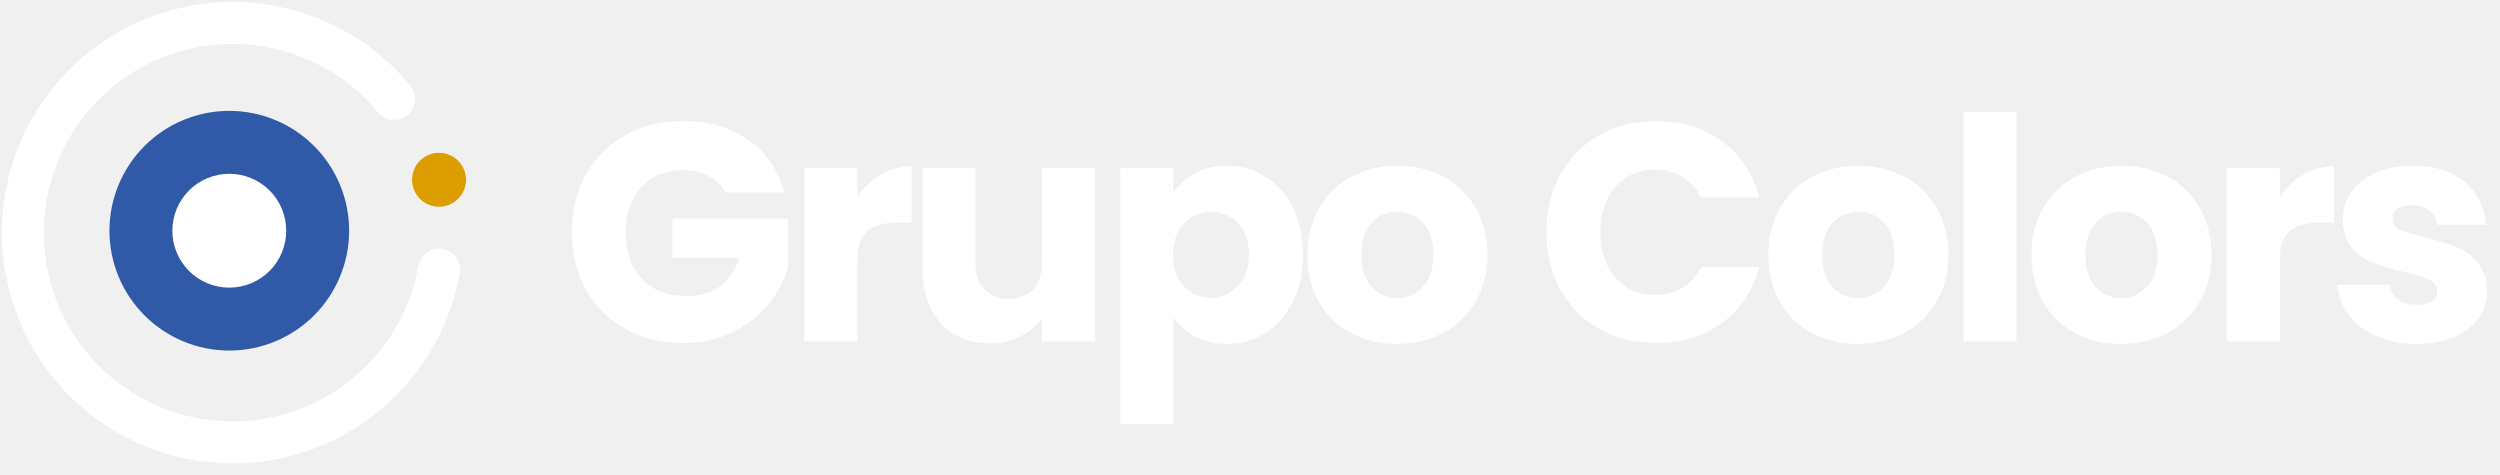
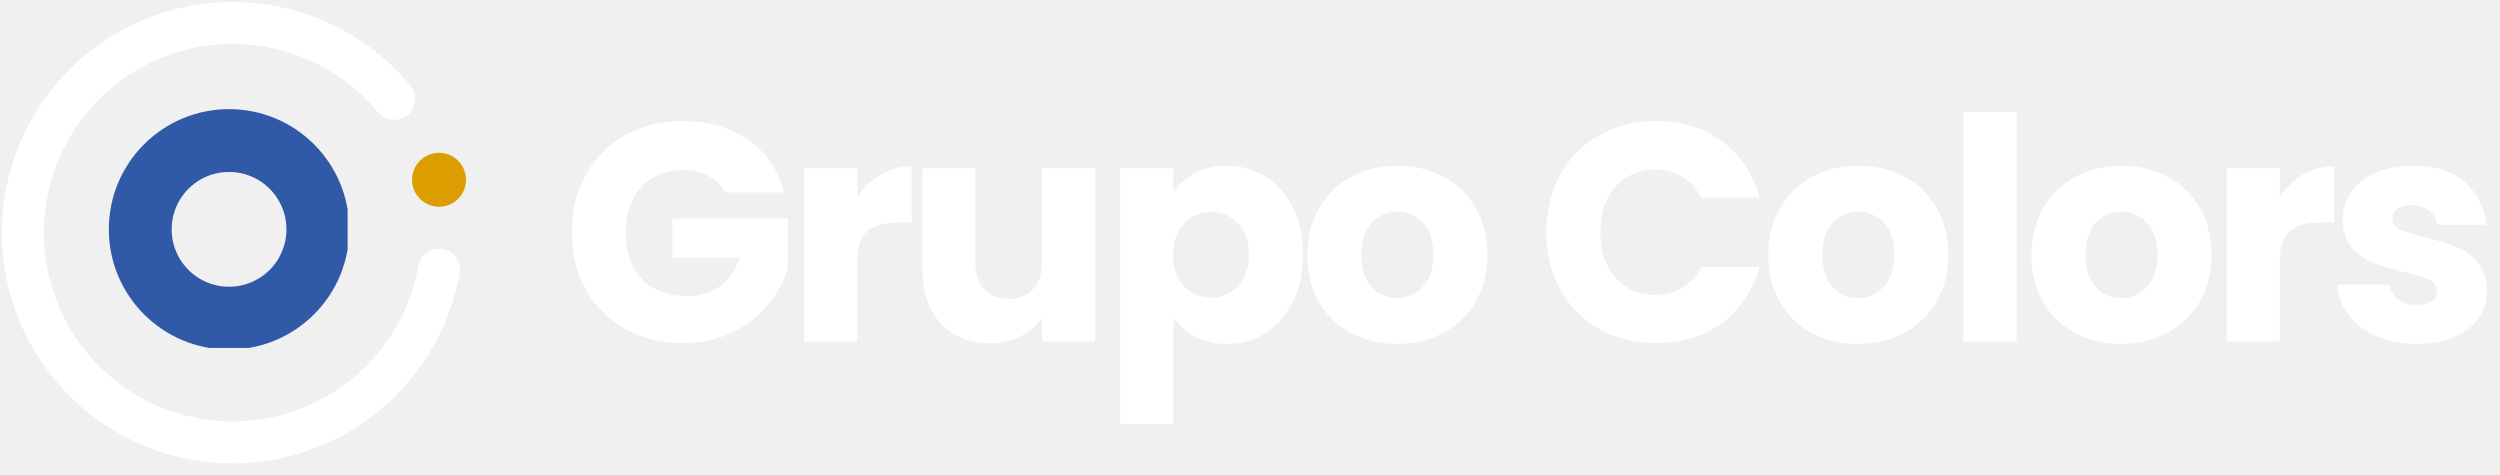
<svg xmlns="http://www.w3.org/2000/svg" width="595" zoomAndPan="magnify" viewBox="0 0 446.25 84.75" height="113" preserveAspectRatio="xMidYMid meet" version="1.0">
  <defs>
    <g />
-     <clipPath id="3630b7eda6">
+     <clipPath id="f32fe6a07a">
      <path d="M 100 3 L 445.219 3 L 445.219 81 L 100 81 Z M 100 3 " clip-rule="nonzero" />
    </clipPath>
-     <clipPath id="76d58f8a5c">
+     <clipPath id="ff9560468e">
      <rect x="0" width="346" y="0" height="78" />
    </clipPath>
-     <clipPath id="a8f7e2da5d">
+     <clipPath id="eb5e2557c0">
      <path d="M 0.281 0 L 84.781 0 L 84.781 84.5 L 0.281 84.5 Z M 0.281 0 " clip-rule="nonzero" />
    </clipPath>
+     <clipPath id="4c8ad6373f">
+       <path d="M 19.426 19.48 L 62.051 19.48 L 62.051 62.105 L 19.426 62.105 Z M 19.426 19.48 " clip-rule="nonzero" />
+     </clipPath>
+     <clipPath id="4c857dda24">
+       <path d="M 40.883 19.48 C 29.031 19.48 19.426 29.086 19.426 40.938 C 19.426 52.789 29.031 62.395 40.883 62.395 C 52.734 62.395 62.344 52.789 62.344 40.938 C 62.344 29.086 52.734 19.48 40.883 19.48 Z M 40.883 19.48 " clip-rule="nonzero" />
+     </clipPath>
  </defs>
-   <g clip-path="url(#3630b7eda6)">
+   <g clip-path="url(#f32fe6a07a)">
    <g transform="matrix(1, 0, 0, 1, 100, 3)">
-       <g clip-path="url(#76d58f8a5c)">
+       <g clip-path="url(#ff9560468e)">
        <g fill="#ffffff" fill-opacity="1">
          <g transform="translate(0.238735, 57.95129)">
            <g>
              <path d="M 29.25 -26.594 C 28.551 -27.883 27.547 -28.867 26.234 -29.547 C 24.922 -30.234 23.379 -30.578 21.609 -30.578 C 18.547 -30.578 16.086 -29.57 14.234 -27.562 C 12.391 -25.551 11.469 -22.863 11.469 -19.5 C 11.469 -15.914 12.438 -13.117 14.375 -11.109 C 16.312 -9.098 18.984 -8.094 22.391 -8.094 C 24.711 -8.094 26.676 -8.68 28.281 -9.859 C 29.883 -11.047 31.055 -12.742 31.797 -14.953 L 19.781 -14.953 L 19.781 -21.938 L 40.391 -21.938 L 40.391 -13.125 C 39.691 -10.758 38.5 -8.562 36.812 -6.531 C 35.133 -4.5 33.004 -2.852 30.422 -1.594 C 27.836 -0.344 24.914 0.281 21.656 0.281 C 17.82 0.281 14.398 -0.555 11.391 -2.234 C 8.379 -3.922 6.031 -6.258 4.344 -9.25 C 2.664 -12.238 1.828 -15.656 1.828 -19.5 C 1.828 -23.344 2.664 -26.77 4.344 -29.781 C 6.031 -32.789 8.367 -35.133 11.359 -36.812 C 14.348 -38.5 17.766 -39.344 21.609 -39.344 C 26.266 -39.344 30.188 -38.211 33.375 -35.953 C 36.57 -33.703 38.688 -30.582 39.719 -26.594 Z M 29.25 -26.594 " />
            </g>
          </g>
        </g>
        <g fill="#ffffff" fill-opacity="1">
          <g transform="translate(40.12888, 57.95129)">
            <g>
              <path d="M 12.906 -25.766 C 14.02 -27.461 15.406 -28.801 17.062 -29.781 C 18.727 -30.758 20.578 -31.25 22.609 -31.25 L 22.609 -21.219 L 20 -21.219 C 17.633 -21.219 15.859 -20.707 14.672 -19.688 C 13.492 -18.676 12.906 -16.895 12.906 -14.344 L 12.906 0 L 3.438 0 L 3.438 -30.922 L 12.906 -30.922 Z M 12.906 -25.766 " />
            </g>
          </g>
        </g>
        <g fill="#ffffff" fill-opacity="1">
          <g transform="translate(61.51413, 57.95129)">
            <g>
              <path d="M 33.969 -30.922 L 33.969 0 L 24.484 0 L 24.484 -4.203 C 23.523 -2.836 22.223 -1.738 20.578 -0.906 C 18.941 -0.082 17.125 0.328 15.125 0.328 C 12.758 0.328 10.672 -0.195 8.859 -1.25 C 7.055 -2.301 5.656 -3.82 4.656 -5.812 C 3.656 -7.812 3.156 -10.16 3.156 -12.859 L 3.156 -30.922 L 12.578 -30.922 L 12.578 -14.125 C 12.578 -12.062 13.113 -10.457 14.188 -9.312 C 15.258 -8.164 16.695 -7.594 18.5 -7.594 C 20.352 -7.594 21.812 -8.164 22.875 -9.312 C 23.945 -10.457 24.484 -12.062 24.484 -14.125 L 24.484 -30.922 Z M 33.969 -30.922 " />
            </g>
          </g>
        </g>
        <g fill="#ffffff" fill-opacity="1">
          <g transform="translate(96.52874, 57.95129)">
            <g>
              <path d="M 12.906 -26.547 C 13.832 -27.984 15.109 -29.145 16.734 -30.031 C 18.359 -30.914 20.258 -31.359 22.438 -31.359 C 24.988 -31.359 27.297 -30.711 29.359 -29.422 C 31.43 -28.129 33.066 -26.281 34.266 -23.875 C 35.461 -21.477 36.062 -18.691 36.062 -15.516 C 36.062 -12.336 35.461 -9.535 34.266 -7.109 C 33.066 -4.691 31.43 -2.828 29.359 -1.516 C 27.297 -0.211 24.988 0.438 22.438 0.438 C 20.289 0.438 18.395 -0.004 16.75 -0.891 C 15.113 -1.773 13.832 -2.922 12.906 -4.328 L 12.906 14.734 L 3.438 14.734 L 3.438 -30.922 L 12.906 -30.922 Z M 26.422 -15.516 C 26.422 -17.879 25.766 -19.734 24.453 -21.078 C 23.148 -22.43 21.535 -23.109 19.609 -23.109 C 17.723 -23.109 16.125 -22.422 14.812 -21.047 C 13.508 -19.68 12.859 -17.816 12.859 -15.453 C 12.859 -13.086 13.508 -11.223 14.812 -9.859 C 16.125 -8.492 17.723 -7.812 19.609 -7.812 C 21.492 -7.812 23.098 -8.504 24.422 -9.891 C 25.754 -11.273 26.422 -13.148 26.422 -15.516 Z M 26.422 -15.516 " />
            </g>
          </g>
        </g>
        <g fill="#ffffff" fill-opacity="1">
          <g transform="translate(131.8204, 57.95129)">
            <g>
              <path d="M 17.516 0.438 C 14.484 0.438 11.754 -0.207 9.328 -1.5 C 6.91 -2.789 5.008 -4.633 3.625 -7.031 C 2.238 -9.438 1.547 -12.242 1.547 -15.453 C 1.547 -18.629 2.25 -21.426 3.656 -23.844 C 5.062 -26.27 6.984 -28.129 9.422 -29.422 C 11.859 -30.711 14.594 -31.359 17.625 -31.359 C 20.645 -31.359 23.375 -30.711 25.812 -29.422 C 28.25 -28.129 30.172 -26.27 31.578 -23.844 C 32.984 -21.426 33.688 -18.629 33.688 -15.453 C 33.688 -12.273 32.973 -9.477 31.547 -7.062 C 30.129 -4.645 28.191 -2.789 25.734 -1.5 C 23.273 -0.207 20.535 0.438 17.516 0.438 Z M 17.516 -7.75 C 19.316 -7.75 20.852 -8.414 22.125 -9.75 C 23.406 -11.082 24.047 -12.984 24.047 -15.453 C 24.047 -17.93 23.426 -19.832 22.188 -21.156 C 20.945 -22.488 19.426 -23.156 17.625 -23.156 C 15.77 -23.156 14.234 -22.5 13.016 -21.188 C 11.797 -19.875 11.188 -17.961 11.188 -15.453 C 11.188 -12.984 11.785 -11.082 12.984 -9.75 C 14.191 -8.414 15.703 -7.75 17.516 -7.75 Z M 17.516 -7.75 " />
            </g>
          </g>
        </g>
        <g fill="#ffffff" fill-opacity="1">
          <g transform="translate(164.785, 57.95129)">
            <g />
          </g>
        </g>
        <g fill="#ffffff" fill-opacity="1">
          <g transform="translate(174.203, 57.95129)">
            <g>
              <path d="M 1.828 -19.5 C 1.828 -23.344 2.656 -26.77 4.312 -29.781 C 5.977 -32.789 8.297 -35.133 11.266 -36.812 C 14.242 -38.5 17.617 -39.344 21.391 -39.344 C 26.004 -39.344 29.953 -38.125 33.234 -35.688 C 36.523 -33.25 38.727 -29.922 39.844 -25.703 L 29.422 -25.703 C 28.641 -27.328 27.535 -28.562 26.109 -29.406 C 24.691 -30.258 23.082 -30.688 21.281 -30.688 C 18.363 -30.688 16 -29.672 14.188 -27.641 C 12.375 -25.609 11.469 -22.895 11.469 -19.5 C 11.469 -16.102 12.375 -13.391 14.188 -11.359 C 16 -9.328 18.363 -8.312 21.281 -8.312 C 23.082 -8.312 24.691 -8.734 26.109 -9.578 C 27.535 -10.43 28.641 -11.672 29.422 -13.297 L 39.844 -13.297 C 38.727 -9.086 36.523 -5.77 33.234 -3.344 C 29.953 -0.926 26.004 0.281 21.391 0.281 C 17.617 0.281 14.242 -0.555 11.266 -2.234 C 8.297 -3.922 5.977 -6.258 4.312 -9.25 C 2.656 -12.238 1.828 -15.656 1.828 -19.5 Z M 1.828 -19.5 " />
            </g>
          </g>
        </g>
        <g fill="#ffffff" fill-opacity="1">
          <g transform="translate(214.0932, 57.95129)">
            <g>
              <path d="M 17.516 0.438 C 14.484 0.438 11.754 -0.207 9.328 -1.5 C 6.91 -2.789 5.008 -4.633 3.625 -7.031 C 2.238 -9.438 1.547 -12.242 1.547 -15.453 C 1.547 -18.629 2.25 -21.426 3.656 -23.844 C 5.062 -26.27 6.984 -28.129 9.422 -29.422 C 11.859 -30.711 14.594 -31.359 17.625 -31.359 C 20.645 -31.359 23.375 -30.711 25.812 -29.422 C 28.25 -28.129 30.172 -26.27 31.578 -23.844 C 32.984 -21.426 33.688 -18.629 33.688 -15.453 C 33.688 -12.273 32.973 -9.477 31.547 -7.062 C 30.129 -4.645 28.191 -2.789 25.734 -1.5 C 23.273 -0.207 20.535 0.438 17.516 0.438 Z M 17.516 -7.75 C 19.316 -7.75 20.852 -8.414 22.125 -9.75 C 23.406 -11.082 24.047 -12.984 24.047 -15.453 C 24.047 -17.93 23.426 -19.832 22.188 -21.156 C 20.945 -22.488 19.426 -23.156 17.625 -23.156 C 15.77 -23.156 14.234 -22.5 13.016 -21.188 C 11.797 -19.875 11.188 -17.961 11.188 -15.453 C 11.188 -12.984 11.785 -11.082 12.984 -9.75 C 14.191 -8.414 15.703 -7.75 17.516 -7.75 Z M 17.516 -7.75 " />
            </g>
          </g>
        </g>
        <g fill="#ffffff" fill-opacity="1">
          <g transform="translate(247.0579, 57.95129)">
            <g>
              <path d="M 12.906 -41 L 12.906 0 L 3.438 0 L 3.438 -41 Z M 12.906 -41 " />
            </g>
          </g>
        </g>
        <g fill="#ffffff" fill-opacity="1">
          <g transform="translate(261.0744, 57.95129)">
            <g>
              <path d="M 17.516 0.438 C 14.484 0.438 11.754 -0.207 9.328 -1.5 C 6.91 -2.789 5.008 -4.633 3.625 -7.031 C 2.238 -9.438 1.547 -12.242 1.547 -15.453 C 1.547 -18.629 2.25 -21.426 3.656 -23.844 C 5.062 -26.27 6.984 -28.129 9.422 -29.422 C 11.859 -30.711 14.594 -31.359 17.625 -31.359 C 20.645 -31.359 23.375 -30.711 25.812 -29.422 C 28.25 -28.129 30.172 -26.27 31.578 -23.844 C 32.984 -21.426 33.688 -18.629 33.688 -15.453 C 33.688 -12.273 32.973 -9.477 31.547 -7.062 C 30.129 -4.645 28.191 -2.789 25.734 -1.5 C 23.273 -0.207 20.535 0.438 17.516 0.438 Z M 17.516 -7.75 C 19.316 -7.75 20.852 -8.414 22.125 -9.75 C 23.406 -11.082 24.047 -12.984 24.047 -15.453 C 24.047 -17.93 23.426 -19.832 22.188 -21.156 C 20.945 -22.488 19.426 -23.156 17.625 -23.156 C 15.77 -23.156 14.234 -22.5 13.016 -21.188 C 11.797 -19.875 11.188 -17.961 11.188 -15.453 C 11.188 -12.984 11.785 -11.082 12.984 -9.75 C 14.191 -8.414 15.703 -7.75 17.516 -7.75 Z M 17.516 -7.75 " />
            </g>
          </g>
        </g>
        <g fill="#ffffff" fill-opacity="1">
          <g transform="translate(294.0391, 57.95129)">
            <g>
              <path d="M 12.906 -25.766 C 14.02 -27.461 15.406 -28.801 17.062 -29.781 C 18.727 -30.758 20.578 -31.25 22.609 -31.25 L 22.609 -21.219 L 20 -21.219 C 17.633 -21.219 15.859 -20.707 14.672 -19.688 C 13.492 -18.676 12.906 -16.895 12.906 -14.344 L 12.906 0 L 3.438 0 L 3.438 -30.922 L 12.906 -30.922 Z M 12.906 -25.766 " />
            </g>
          </g>
        </g>
        <g fill="#ffffff" fill-opacity="1">
          <g transform="translate(315.4243, 57.95129)">
            <g>
              <path d="M 16.016 0.438 C 13.316 0.438 10.914 -0.02 8.812 -0.938 C 6.707 -1.863 5.047 -3.129 3.828 -4.734 C 2.609 -6.336 1.922 -8.141 1.766 -10.141 L 11.141 -10.141 C 11.242 -9.066 11.738 -8.195 12.625 -7.531 C 13.52 -6.863 14.613 -6.531 15.906 -6.531 C 17.082 -6.531 17.992 -6.758 18.641 -7.219 C 19.285 -7.688 19.609 -8.289 19.609 -9.031 C 19.609 -9.914 19.145 -10.57 18.219 -11 C 17.301 -11.426 15.805 -11.895 13.734 -12.406 C 11.523 -12.926 9.68 -13.473 8.203 -14.047 C 6.723 -14.617 5.445 -15.52 4.375 -16.75 C 3.301 -17.988 2.766 -19.664 2.766 -21.781 C 2.766 -23.551 3.254 -25.164 4.234 -26.625 C 5.211 -28.082 6.648 -29.234 8.547 -30.078 C 10.453 -30.93 12.719 -31.359 15.344 -31.359 C 19.227 -31.359 22.285 -30.395 24.516 -28.469 C 26.754 -26.551 28.039 -24.004 28.375 -20.828 L 19.609 -20.828 C 19.461 -21.898 18.992 -22.75 18.203 -23.375 C 17.41 -24.008 16.367 -24.328 15.078 -24.328 C 13.961 -24.328 13.109 -24.113 12.516 -23.688 C 11.93 -23.258 11.641 -22.676 11.641 -21.938 C 11.641 -21.051 12.109 -20.383 13.047 -19.938 C 13.992 -19.5 15.461 -19.055 17.453 -18.609 C 19.742 -18.023 21.609 -17.445 23.047 -16.875 C 24.484 -16.301 25.75 -15.375 26.844 -14.094 C 27.938 -12.82 28.5 -11.113 28.531 -8.969 C 28.531 -7.164 28.02 -5.551 27 -4.125 C 25.988 -2.707 24.531 -1.594 22.625 -0.781 C 20.727 0.031 18.523 0.438 16.016 0.438 Z M 16.016 0.438 " />
            </g>
          </g>
        </g>
      </g>
    </g>
  </g>
-   <g clip-path="url(#a8f7e2da5d)">
+   <g clip-path="url(#eb5e2557c0)">
    <path stroke-linecap="round" transform="matrix(0.534815, 0, 0, 0.534815, -15.22727, -10.69629)" fill="none" stroke-linejoin="miter" d="M 160.001 52.999 C 159.161 51.984 158.292 50.998 157.394 50.034 C 156.503 49.07 155.582 48.127 154.633 47.214 C 153.683 46.301 152.712 45.418 151.711 44.563 C 150.711 43.701 149.688 42.876 148.644 42.072 C 147.599 41.276 146.533 40.502 145.445 39.764 C 144.356 39.027 143.246 38.318 142.121 37.639 C 140.989 36.96 139.842 36.317 138.681 35.703 C 137.512 35.09 136.329 34.513 135.131 33.965 C 133.934 33.417 132.721 32.906 131.501 32.431 C 130.274 31.949 129.033 31.511 127.784 31.102 C 126.527 30.693 125.264 30.32 123.993 29.984 C 122.722 29.648 121.444 29.349 120.151 29.086 C 118.865 28.823 117.565 28.589 116.265 28.4 C 114.958 28.21 113.658 28.056 112.343 27.939 C 111.036 27.823 109.721 27.742 108.406 27.698 C 107.092 27.655 105.77 27.647 104.455 27.676 C 103.14 27.706 101.825 27.779 100.518 27.881 C 99.203 27.983 97.896 28.129 96.589 28.305 C 95.288 28.487 93.988 28.699 92.696 28.955 C 91.403 29.203 90.117 29.495 88.846 29.816 C 87.568 30.145 86.305 30.503 85.048 30.897 C 83.792 31.292 82.55 31.723 81.316 32.19 C 80.089 32.658 78.869 33.154 77.671 33.695 C 76.466 34.228 75.276 34.79 74.107 35.397 C 72.938 35.996 71.784 36.631 70.652 37.296 C 69.513 37.968 68.395 38.662 67.3 39.392 C 66.204 40.122 65.13 40.882 64.079 41.671 C 63.027 42.46 61.997 43.278 60.989 44.125 C 59.981 44.979 59.002 45.856 58.046 46.754 C 57.089 47.66 56.154 48.588 55.256 49.544 C 54.35 50.501 53.473 51.48 52.619 52.488 C 51.772 53.496 50.954 54.518 50.157 55.57 C 49.369 56.622 48.609 57.696 47.879 58.791 C 47.148 59.887 46.447 61.004 45.782 62.136 C 45.11 63.268 44.475 64.423 43.876 65.591 C 43.27 66.76 42.7 67.95 42.167 69.148 C 41.626 70.353 41.13 71.573 40.662 72.8 C 40.195 74.034 39.757 75.276 39.362 76.525 C 38.968 77.781 38.603 79.045 38.274 80.323 C 37.953 81.601 37.66 82.88 37.405 84.172 C 37.156 85.465 36.937 86.765 36.755 88.065 C 36.579 89.373 36.433 90.68 36.324 91.988 C 36.222 93.302 36.148 94.617 36.119 95.932 C 36.083 97.246 36.09 98.561 36.134 99.883 C 36.17 101.198 36.251 102.513 36.368 103.82 C 36.484 105.135 36.638 106.435 36.828 107.742 C 37.018 109.042 37.244 110.342 37.507 111.628 C 37.77 112.921 38.069 114.199 38.398 115.477 C 38.734 116.748 39.107 118.011 39.516 119.26 C 39.917 120.509 40.363 121.751 40.838 122.978 C 41.312 124.205 41.824 125.418 42.364 126.615 C 42.912 127.813 43.489 128.997 44.102 130.165 C 44.716 131.327 45.359 132.481 46.031 133.605 C 46.71 134.737 47.418 135.848 48.156 136.936 C 48.894 138.024 49.661 139.091 50.457 140.142 C 51.26 141.187 52.086 142.209 52.94 143.21 C 53.802 144.203 54.686 145.182 55.592 146.132 C 56.505 147.081 57.447 148.001 58.404 148.9 C 59.368 149.798 60.361 150.667 61.369 151.507 C 62.384 152.347 63.421 153.158 64.48 153.939 C 65.54 154.728 66.613 155.481 67.716 156.196 C 68.819 156.919 69.936 157.613 71.076 158.271 C 72.215 158.928 73.377 159.556 74.553 160.148 C 75.721 160.739 76.912 161.302 78.124 161.828 C 79.329 162.354 80.549 162.843 81.783 163.303 C 83.018 163.756 84.267 164.18 85.523 164.567 C 86.779 164.954 88.05 165.304 89.328 165.618 C 90.607 165.933 91.892 166.217 93.185 166.458 C 94.478 166.699 95.778 166.904 97.085 167.079 C 98.385 167.247 99.693 167.379 101.007 167.474 C 102.322 167.569 103.637 167.627 104.952 167.649 C 106.266 167.671 107.581 167.656 108.896 167.605 C 110.218 167.547 111.525 167.459 112.84 167.335 C 114.147 167.203 115.455 167.043 116.755 166.846 C 118.055 166.641 119.348 166.407 120.633 166.13 C 121.926 165.859 123.204 165.553 124.475 165.202 C 125.746 164.859 127.002 164.479 128.251 164.063 C 129.5 163.646 130.734 163.194 131.961 162.704 C 133.181 162.222 134.394 161.696 135.584 161.148 C 136.775 160.593 137.958 160.002 139.119 159.381 C 140.273 158.76 141.42 158.11 142.545 157.423 C 143.67 156.737 144.773 156.021 145.854 155.276 C 146.935 154.524 148.001 153.75 149.038 152.939 C 150.075 152.135 151.09 151.295 152.084 150.434 C 153.077 149.564 154.041 148.673 154.983 147.753 C 155.926 146.84 156.846 145.891 157.73 144.919 C 158.621 143.948 159.483 142.954 160.315 141.932 C 161.148 140.917 161.951 139.872 162.726 138.806 C 163.5 137.747 164.238 136.658 164.953 135.548 C 165.669 134.445 166.348 133.32 166.998 132.174 C 167.648 131.027 168.262 129.866 168.846 128.682 C 169.431 127.507 169.978 126.309 170.497 125.096 C 171.008 123.891 171.49 122.664 171.936 121.43 C 172.381 120.188 172.798 118.939 173.17 117.675 C 173.55 116.419 173.893 115.148 174.193 113.863 C 174.5 112.585 174.77 111.299 175.004 109.999 " stroke="#ffffff" stroke-width="14" stroke-opacity="1" stroke-miterlimit="4" />
  </g>
-   <path fill="#3059a7" d="M 62.32 41.18 C 62.32 41.883 62.285 42.582 62.219 43.277 C 62.148 43.977 62.047 44.668 61.91 45.355 C 61.773 46.043 61.602 46.719 61.398 47.391 C 61.195 48.062 60.961 48.719 60.691 49.367 C 60.426 50.016 60.125 50.648 59.793 51.266 C 59.465 51.883 59.105 52.484 58.715 53.066 C 58.328 53.648 57.91 54.211 57.465 54.754 C 57.02 55.293 56.551 55.812 56.055 56.309 C 55.559 56.805 55.043 57.273 54.5 57.719 C 53.957 58.16 53.395 58.578 52.812 58.969 C 52.23 59.355 51.629 59.719 51.012 60.047 C 50.395 60.379 49.762 60.676 49.113 60.945 C 48.469 61.215 47.809 61.449 47.137 61.652 C 46.469 61.855 45.789 62.027 45.102 62.164 C 44.414 62.301 43.723 62.402 43.023 62.469 C 42.328 62.539 41.629 62.574 40.93 62.574 C 40.227 62.574 39.527 62.539 38.832 62.469 C 38.133 62.402 37.441 62.301 36.754 62.164 C 36.066 62.027 35.391 61.855 34.719 61.652 C 34.047 61.449 33.391 61.215 32.742 60.945 C 32.094 60.676 31.461 60.379 30.844 60.047 C 30.227 59.719 29.625 59.355 29.043 58.969 C 28.461 58.578 27.898 58.16 27.355 57.719 C 26.816 57.273 26.297 56.805 25.801 56.309 C 25.305 55.812 24.836 55.293 24.391 54.754 C 23.945 54.211 23.531 53.648 23.141 53.066 C 22.75 52.484 22.391 51.883 22.062 51.266 C 21.73 50.648 21.434 50.016 21.164 49.367 C 20.895 48.719 20.66 48.062 20.457 47.391 C 20.254 46.719 20.082 46.043 19.945 45.355 C 19.809 44.668 19.707 43.977 19.641 43.277 C 19.57 42.582 19.535 41.883 19.535 41.18 C 19.535 40.48 19.57 39.781 19.641 39.082 C 19.707 38.387 19.809 37.695 19.945 37.008 C 20.082 36.32 20.254 35.641 20.457 34.973 C 20.66 34.301 20.895 33.641 21.164 32.996 C 21.434 32.348 21.73 31.715 22.062 31.098 C 22.391 30.477 22.75 29.879 23.141 29.297 C 23.531 28.715 23.945 28.152 24.391 27.609 C 24.836 27.066 25.305 26.551 25.801 26.055 C 26.297 25.559 26.816 25.09 27.355 24.645 C 27.898 24.199 28.461 23.781 29.043 23.395 C 29.625 23.004 30.227 22.645 30.844 22.312 C 31.461 21.984 32.094 21.684 32.742 21.418 C 33.391 21.148 34.047 20.914 34.719 20.711 C 35.391 20.508 36.066 20.336 36.754 20.199 C 37.441 20.062 38.133 19.961 38.832 19.891 C 39.527 19.824 40.227 19.789 40.93 19.789 C 41.629 19.789 42.328 19.824 43.023 19.891 C 43.723 19.961 44.414 20.062 45.102 20.199 C 45.789 20.336 46.469 20.508 47.137 20.711 C 47.809 20.914 48.469 21.148 49.113 21.418 C 49.762 21.684 50.395 21.984 51.012 22.312 C 51.629 22.645 52.23 23.004 52.812 23.395 C 53.395 23.781 53.957 24.199 54.5 24.645 C 55.043 25.09 55.559 25.559 56.055 26.055 C 56.551 26.551 57.02 27.066 57.465 27.609 C 57.91 28.152 58.328 28.715 58.715 29.297 C 59.105 29.879 59.465 30.477 59.793 31.098 C 60.125 31.715 60.426 32.348 60.691 32.996 C 60.961 33.641 61.195 34.301 61.398 34.973 C 61.602 35.641 61.773 36.32 61.91 37.008 C 62.047 37.695 62.148 38.387 62.219 39.082 C 62.285 39.781 62.32 40.48 62.32 41.18 Z M 62.32 41.18 " fill-opacity="1" fill-rule="nonzero" />
-   <path fill="#ffffff" d="M 51.09 41.18 C 51.09 41.848 51.023 42.508 50.895 43.164 C 50.766 43.816 50.57 44.453 50.316 45.07 C 50.062 45.688 49.746 46.27 49.379 46.824 C 49.008 47.383 48.586 47.895 48.113 48.367 C 47.641 48.836 47.129 49.258 46.574 49.629 C 46.02 50 45.434 50.312 44.816 50.57 C 44.199 50.824 43.566 51.016 42.91 51.148 C 42.258 51.277 41.594 51.344 40.93 51.344 C 40.262 51.344 39.602 51.277 38.945 51.148 C 38.293 51.016 37.656 50.824 37.039 50.57 C 36.422 50.312 35.836 50 35.281 49.629 C 34.727 49.258 34.215 48.836 33.742 48.367 C 33.27 47.895 32.852 47.383 32.48 46.824 C 32.109 46.27 31.797 45.688 31.539 45.07 C 31.285 44.453 31.094 43.816 30.961 43.164 C 30.832 42.508 30.766 41.848 30.766 41.18 C 30.766 40.512 30.832 39.852 30.961 39.199 C 31.094 38.543 31.285 37.91 31.539 37.293 C 31.797 36.676 32.109 36.09 32.48 35.535 C 32.852 34.98 33.27 34.469 33.742 33.996 C 34.215 33.523 34.727 33.102 35.281 32.73 C 35.836 32.359 36.422 32.047 37.039 31.793 C 37.656 31.539 38.293 31.344 38.945 31.215 C 39.602 31.086 40.262 31.02 40.93 31.02 C 41.594 31.02 42.258 31.086 42.91 31.215 C 43.566 31.344 44.199 31.539 44.816 31.793 C 45.434 32.047 46.02 32.359 46.574 32.73 C 47.129 33.102 47.641 33.523 48.113 33.996 C 48.586 34.469 49.008 34.98 49.379 35.535 C 49.746 36.09 50.062 36.676 50.316 37.293 C 50.57 37.91 50.766 38.543 50.895 39.199 C 51.023 39.852 51.09 40.512 51.09 41.18 Z M 51.09 41.18 " fill-opacity="1" fill-rule="nonzero" />
  <path fill="#db9d00" d="M 83.18 32.09 C 83.18 32.406 83.148 32.719 83.086 33.027 C 83.023 33.34 82.934 33.641 82.812 33.93 C 82.691 34.223 82.543 34.5 82.367 34.762 C 82.191 35.027 81.992 35.27 81.77 35.492 C 81.547 35.715 81.301 35.914 81.039 36.09 C 80.777 36.266 80.5 36.414 80.207 36.535 C 79.914 36.656 79.613 36.75 79.305 36.809 C 78.996 36.871 78.68 36.902 78.367 36.902 C 78.051 36.902 77.734 36.871 77.426 36.809 C 77.117 36.75 76.816 36.656 76.523 36.535 C 76.23 36.414 75.953 36.266 75.691 36.09 C 75.43 35.914 75.184 35.715 74.961 35.492 C 74.738 35.27 74.539 35.027 74.363 34.762 C 74.188 34.5 74.039 34.223 73.918 33.93 C 73.797 33.641 73.707 33.34 73.645 33.027 C 73.582 32.719 73.551 32.406 73.551 32.09 C 73.551 31.773 73.582 31.461 73.645 31.148 C 73.707 30.84 73.797 30.539 73.918 30.246 C 74.039 29.953 74.188 29.676 74.363 29.414 C 74.539 29.152 74.738 28.91 74.961 28.684 C 75.184 28.461 75.43 28.262 75.691 28.086 C 75.953 27.91 76.23 27.762 76.523 27.641 C 76.816 27.52 77.117 27.43 77.426 27.367 C 77.734 27.305 78.051 27.277 78.367 27.277 C 78.68 27.277 78.996 27.305 79.305 27.367 C 79.613 27.43 79.914 27.52 80.207 27.641 C 80.5 27.762 80.777 27.91 81.039 28.086 C 81.301 28.262 81.547 28.461 81.77 28.684 C 81.992 28.91 82.191 29.152 82.367 29.414 C 82.543 29.676 82.691 29.953 82.812 30.246 C 82.934 30.539 83.023 30.84 83.086 31.148 C 83.148 31.461 83.18 31.773 83.18 32.09 Z M 83.18 32.09 " fill-opacity="1" fill-rule="nonzero" />
+   <g clip-path="url(#4c8ad6373f)">
+     <g clip-path="url(#4c857dda24)">
+       <path stroke-linecap="butt" transform="matrix(0.747794, 0, 0, 0.747794, 19.42588, 19.48004)" fill="none" stroke-linejoin="miter" d="M 28.694 0.001 C 12.845 0.001 -0 12.846 -0 28.694 C -0 44.543 12.845 57.388 28.694 57.388 C 44.542 57.388 57.393 44.543 57.393 28.694 C 57.393 12.846 44.542 0.001 28.694 0.001 Z M 28.694 0.001 " stroke="#3059a7" stroke-width="30" stroke-opacity="1" stroke-miterlimit="4" />
+     </g>
+   </g>
</svg>
